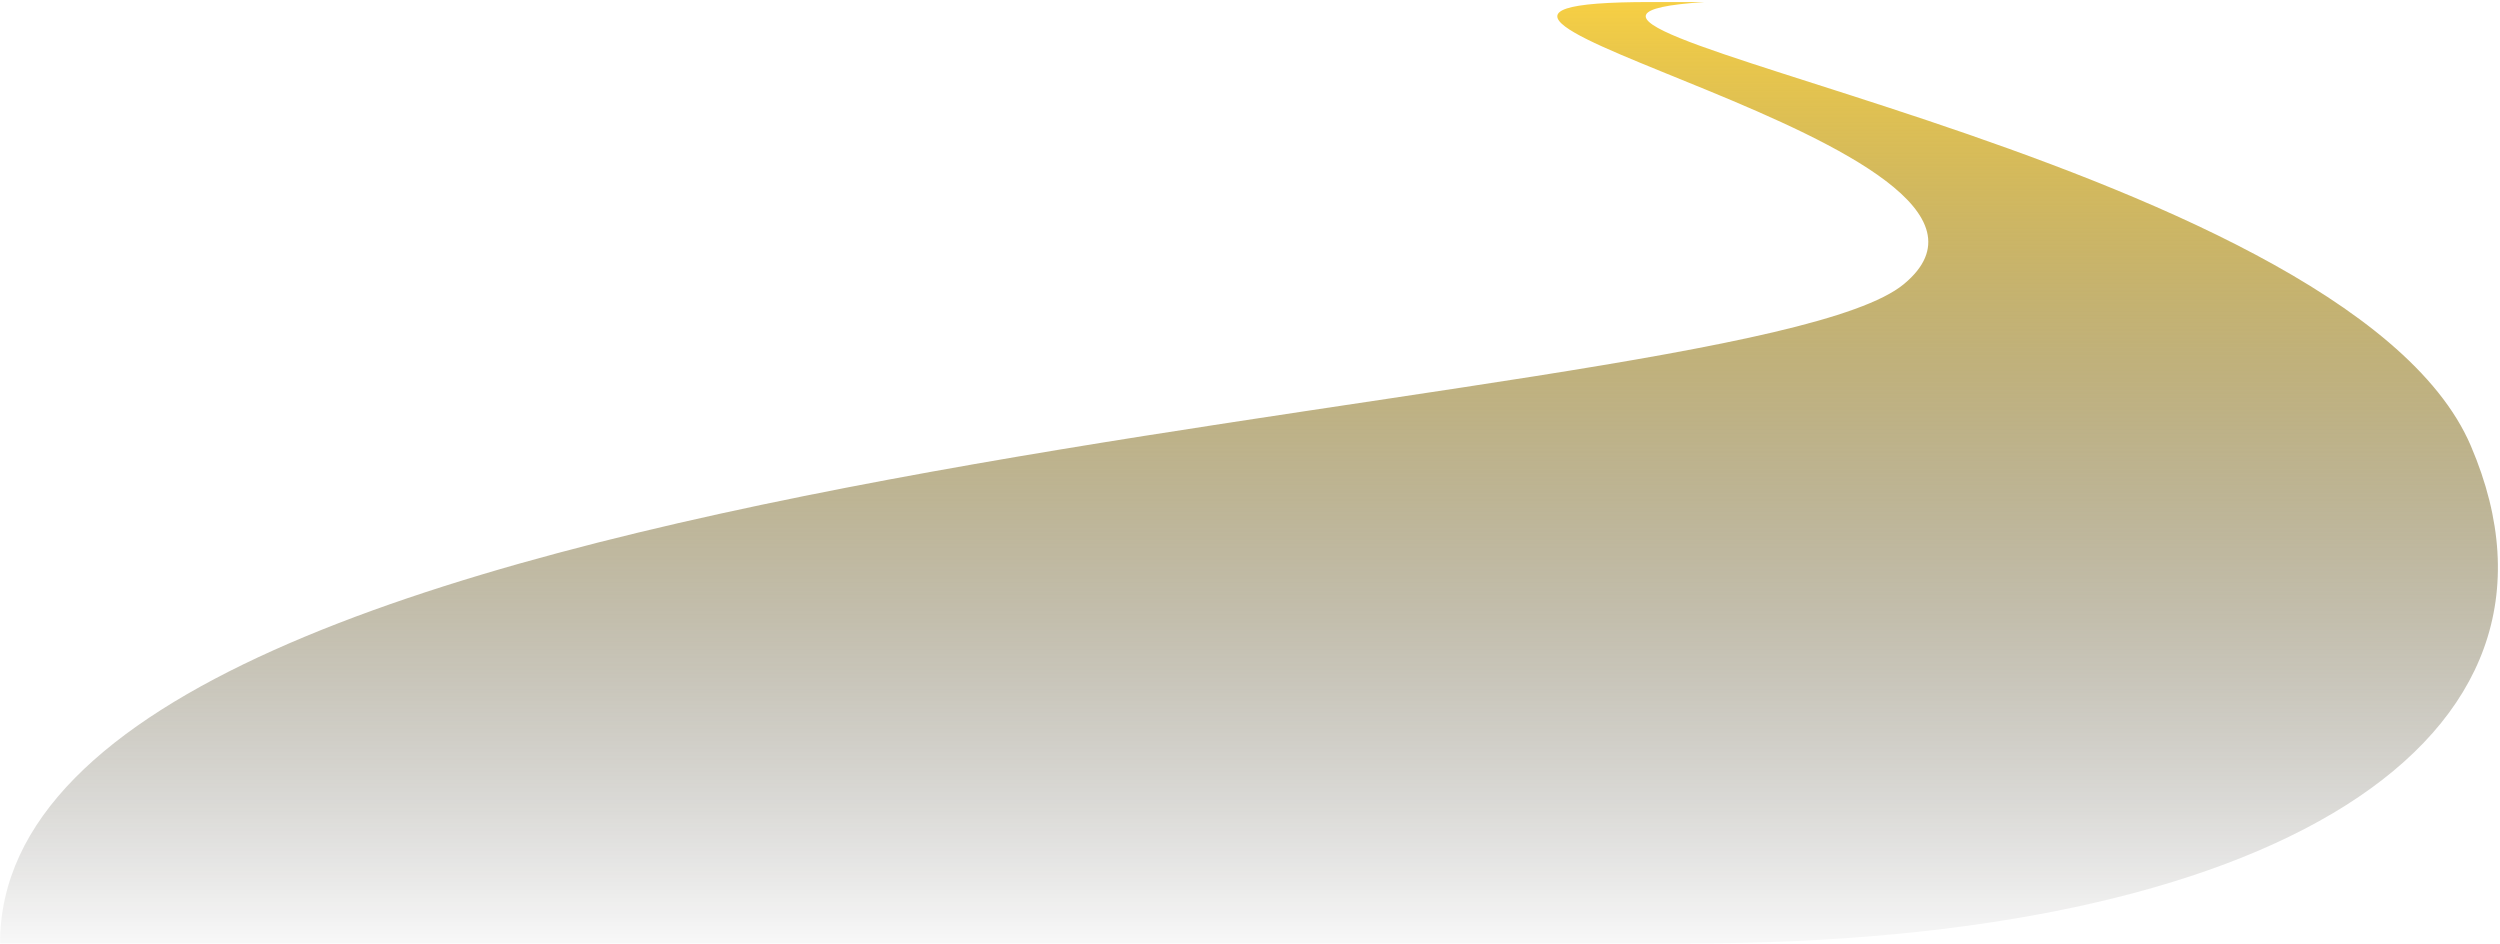
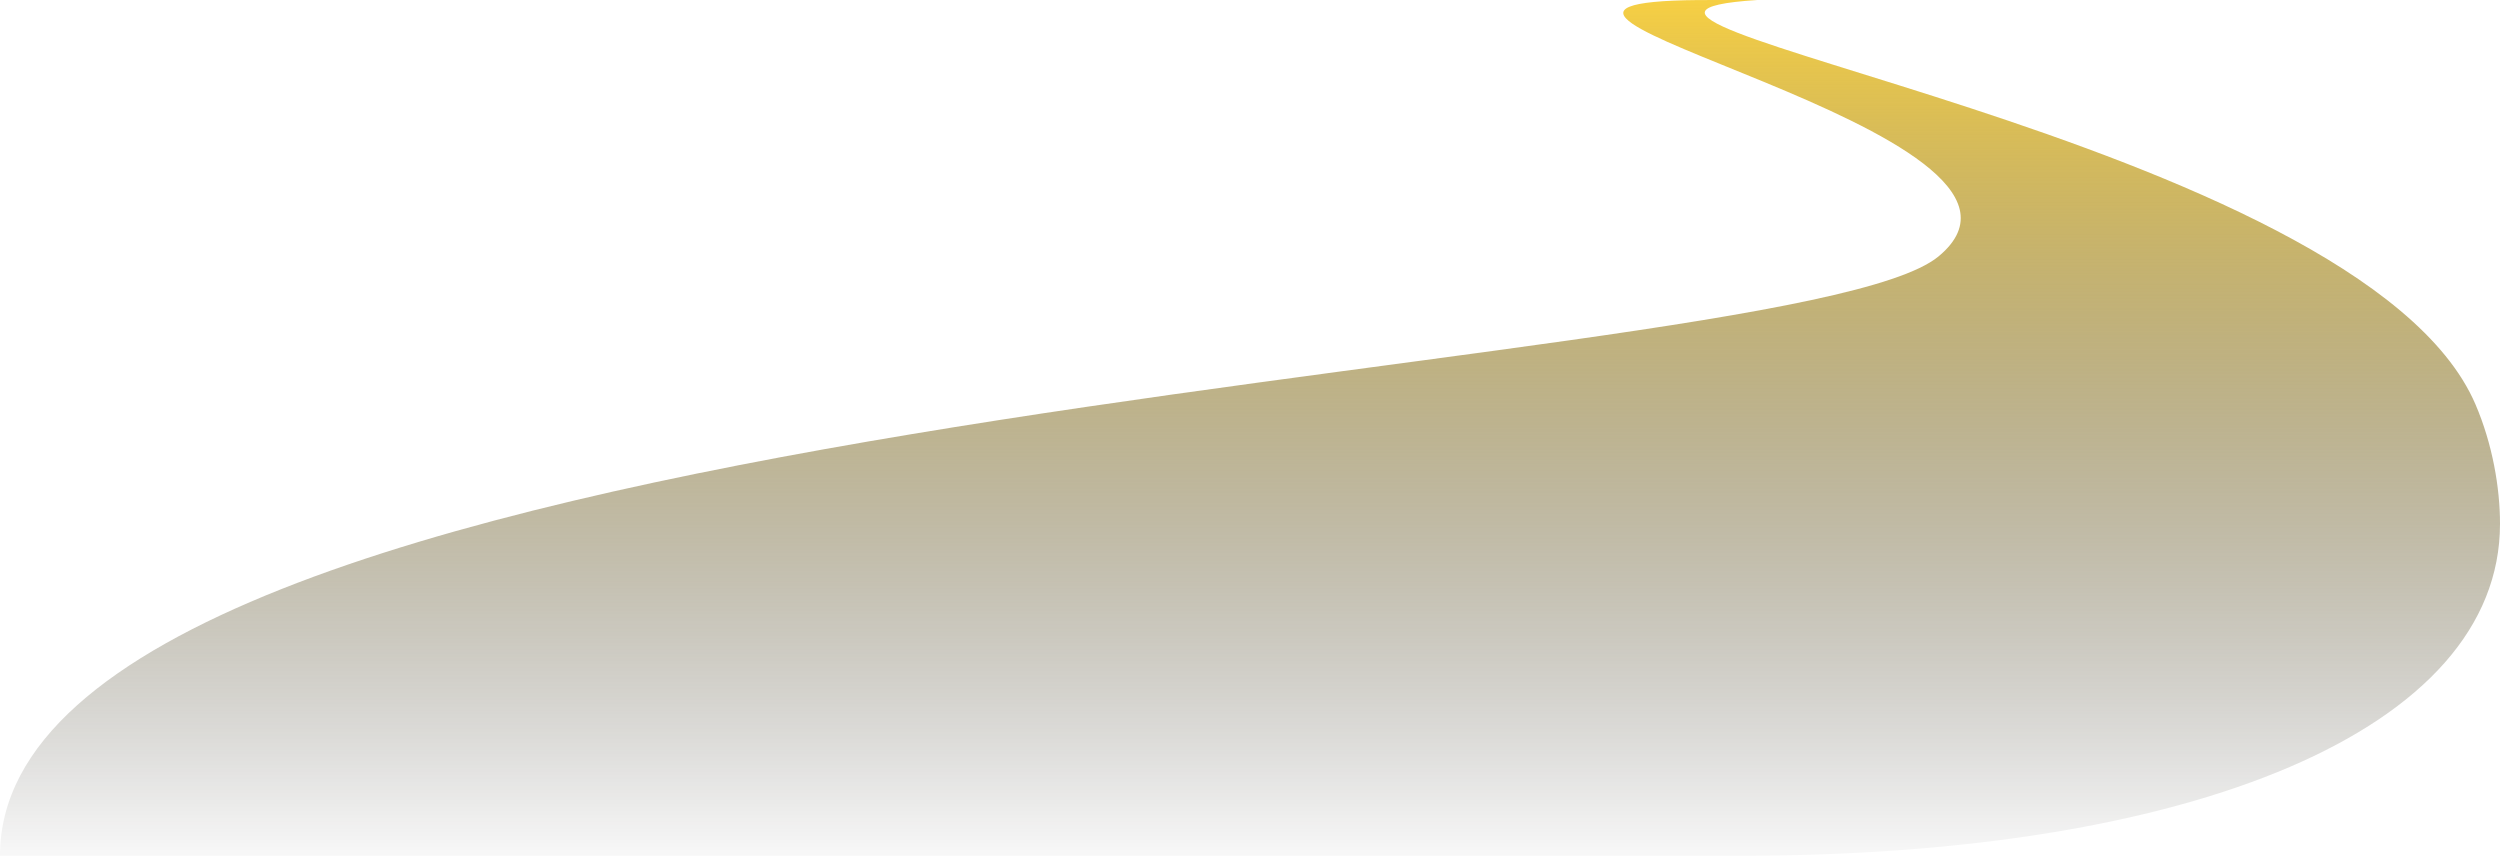
- <svg xmlns="http://www.w3.org/2000/svg" width="946px" height="357px" viewBox="0 0 946 357" version="1.1">
+ <svg xmlns="http://www.w3.org/2000/svg" width="1040px" height="356px" viewBox="0 0 1040 356" version="1.1">
  <defs>
    <linearGradient x1="66.779%" y1="-4.002%" x2="66.779%" y2="100%" id="linearGradient-1">
      <stop stop-color="#FFD53F" offset="0%" />
      <stop stop-color="#000000" stop-opacity="0.03" offset="100%" />
    </linearGradient>
  </defs>
  <g id="首页" stroke="none" stroke-width="1" fill="none" fill-rule="evenodd">
-     <g id="zclub-home" transform="translate(-159, -973)" fill="url(#linearGradient-1)">
-       <path d="M783.511,973.771 C783.511,973.771 804.078,973.771 804.078,973.771 C690.255,981.151 1046.088,1029.948 1093.951,1141.674 C1141.814,1253.4 1018.63,1330 797.971,1330 C577.312,1330 235.963,1330 159.024,1330 C159.024,1141.674 815.503,1133.456 879.425,1080.509 C943.347,1027.562 650.065,973.771 783.511,973.771 Z" id="img_road" />
+     <g id="zclub-home" transform="translate(-120, -800)" fill="url(#linearGradient-1)">
+       <g id="img_road" transform="translate(120, 800)">
+         <path d="M731.078,0 C617.255,7.375 981.947,56.594 1029.81,168.249 C1036.915,184.823 1040,203.007 1040,217.899 C1040,303.597 911.904,356 724,356 L0,356 C0,167.795 742.503,159.582 806.425,106.669 C869.708,54.285 582.895,1.075 706.635,0.016 L731.078,0 Z" />
+       </g>
    </g>
  </g>
</svg>
